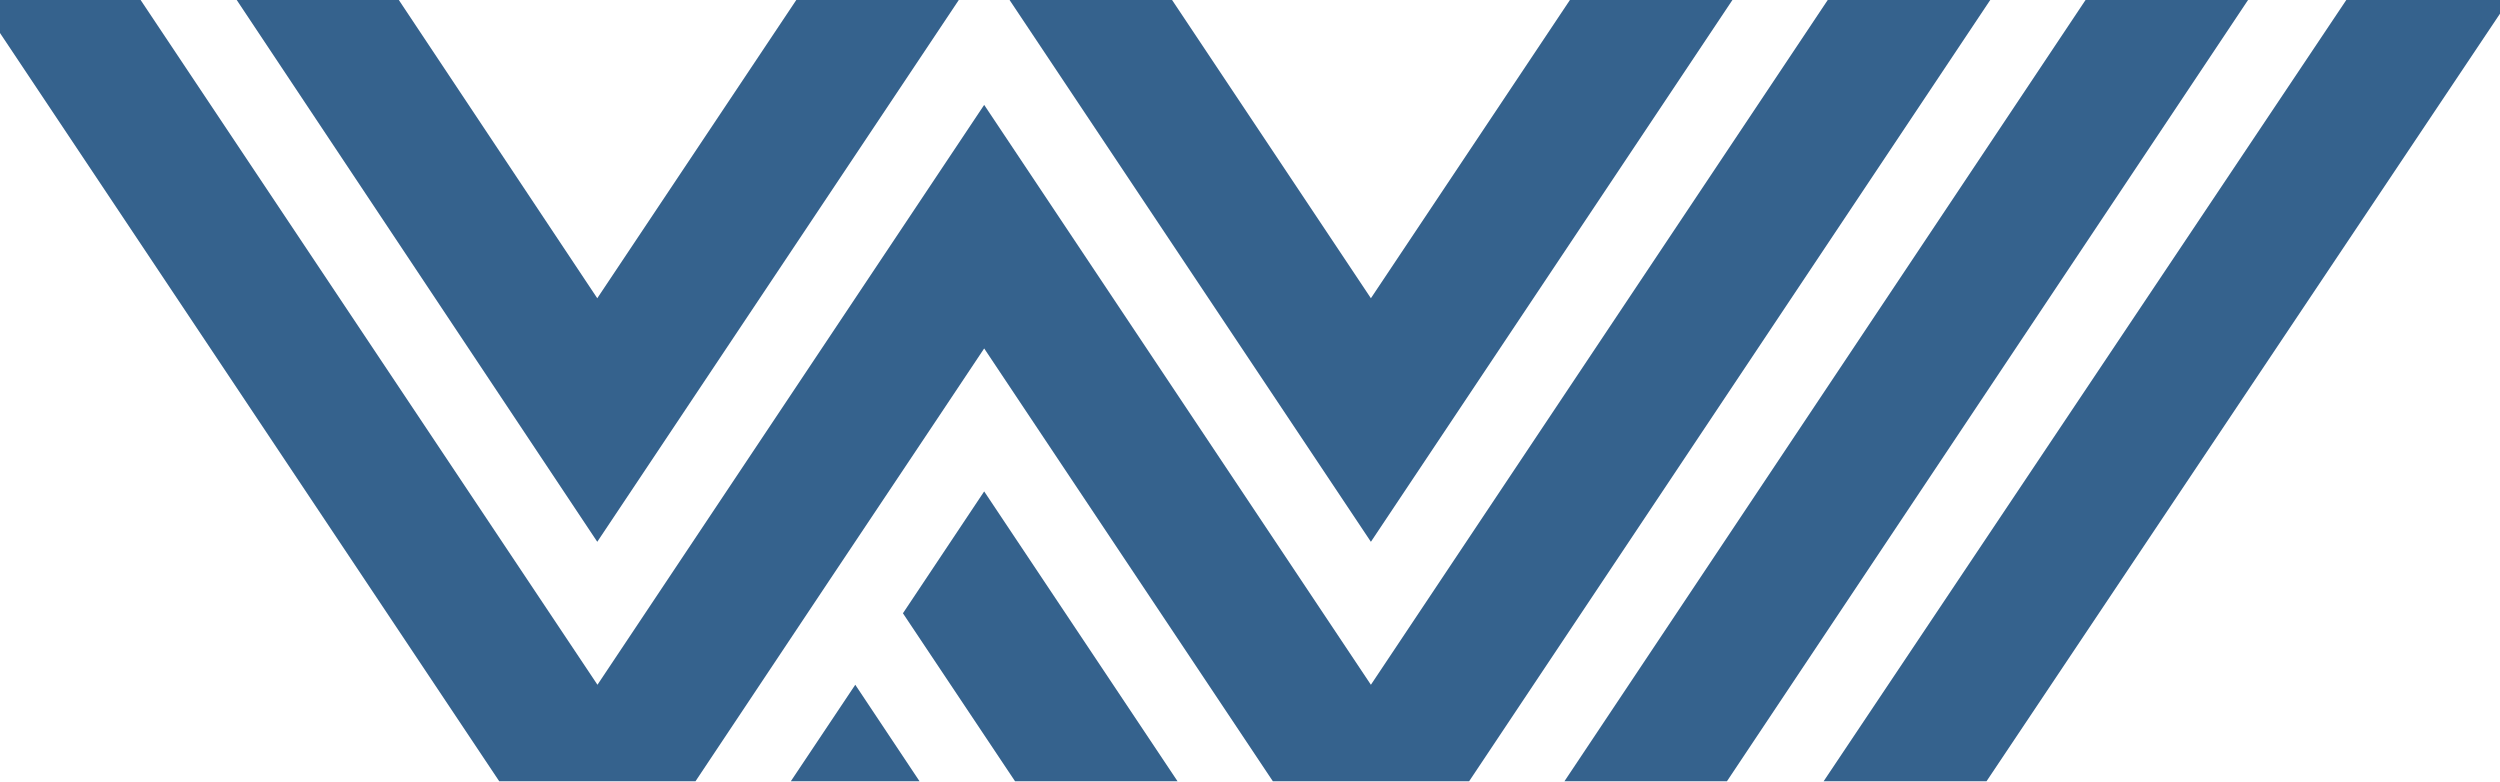
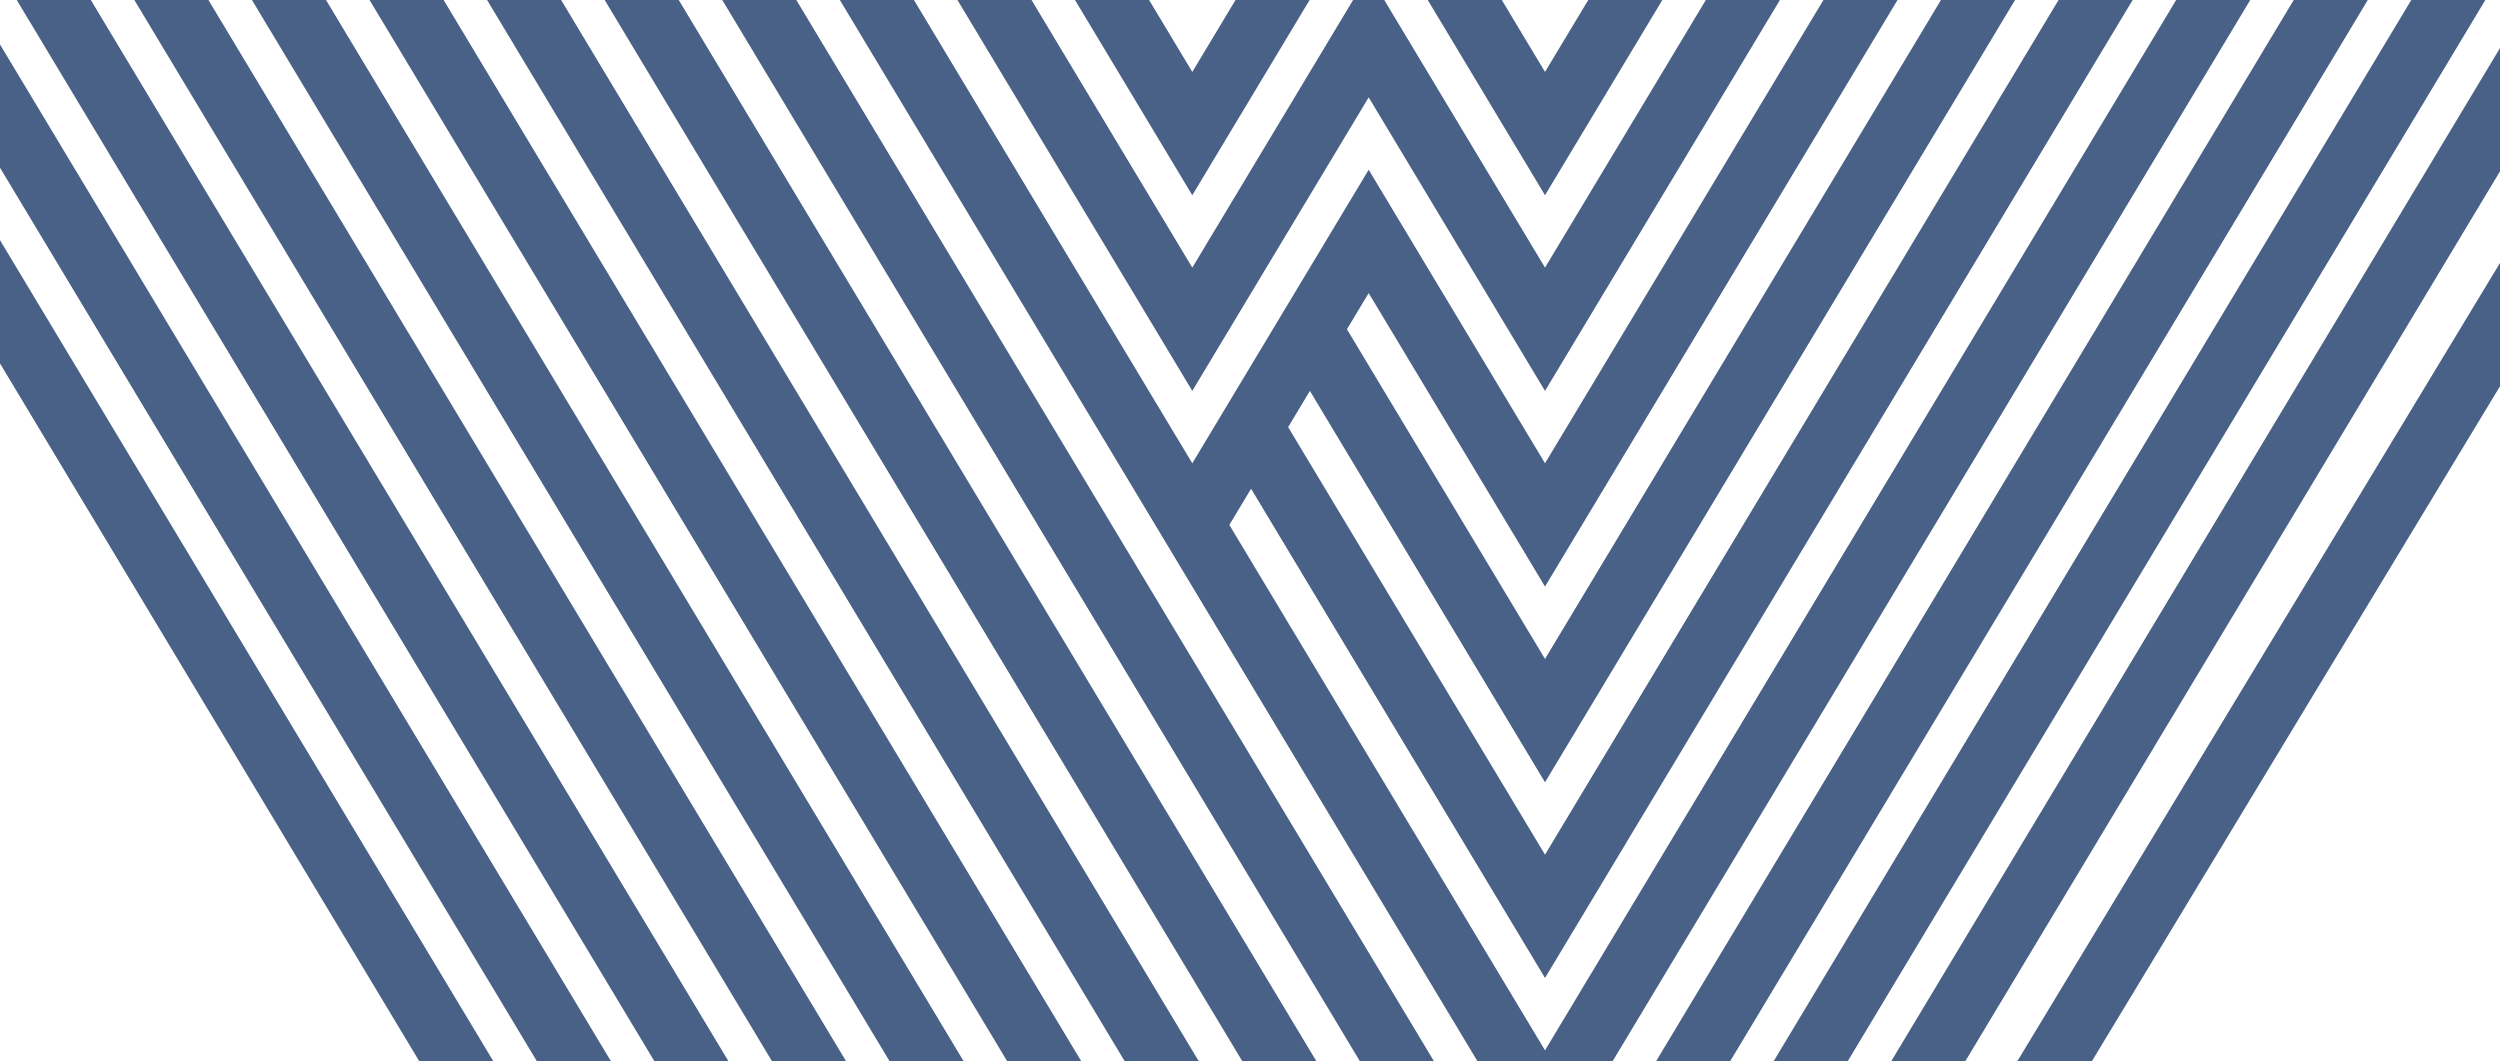
- <svg xmlns="http://www.w3.org/2000/svg" version="1.1" id="Pattern" x="0px" y="0px" viewBox="0 0 1280 400" style="enable-background:new 0 0 1280 400;" xml:space="preserve">
-   <style type="text/css">
- 	.st0{opacity:0.79;}
- 	.st1{fill:#00396F;}
- </style>
-   <g class="st0">
-     <path class="st1" d="M1201.3,0L933.7,400h83.4L1280,7V0H1201.3z M437.9,350.6l-33,49.4h65.9L437.9,350.6z M503.9,251.6L462.3,314   l57.4,86h83.2L503.9,251.6z M884.2,400L1151,0h-83.2L801,400H884.2z" />
-     <path class="st1" d="M479.5,215l24.4-36.6L651.7,400h100.5L1019,0h-83.2L701.9,350.6l-198-296.9l-198,296.9L72,0H0v16.9L255.6,400   h100.5l68.7-103.1L479.5,215L479.5,215z" />
-     <path class="st1" d="M490.9,0h-83.2L305.8,152.7L204.2,0h-83l184.6,277.4L490.9,0z M701.9,277.4L887,0h-83.2L701.9,152.7L600.1,0   h-83.2L701.9,277.4z" />
-   </g>
+ <svg xmlns="http://www.w3.org/2000/svg" id="Layer_1" data-name="Layer 1" viewBox="0 0 447.31 189.77">
+   <defs>
+     <style>.cls-1{fill:#496186;}</style>
+   </defs>
+   <rect class="cls-1" x="186.61" y="-22.87" width="11.36" height="233.58" transform="translate(-20.91 112.45) rotate(-31)" />
+   <polygon class="cls-1" points="244.89 17.42 276.44 69.94 320.43 -3.26 310.69 -9.11 276.44 47.88 244.89 -4.64 213.33 47.88 179.09 -9.11 169.35 -3.26 213.33 69.94 244.89 17.42" />
+   <polygon class="cls-1" points="394.84 -9.11 276.44 187.93 219.96 93.92 223.85 87.45 276.44 174.98 383.54 -3.26 373.8 -9.11 276.44 152.92 230.48 76.42 234.37 69.94 276.44 139.97 362.5 -3.26 352.76 -9.11 276.44 117.9 241 58.91 244.89 52.44 276.44 104.95 341.47 -3.26 331.73 -9.11 276.44 82.89 244.89 30.37 213.33 82.89 158.05 -9.11 148.31 -3.26 208.46 96.85 268.61 196.96 276.44 192.25 284.28 196.96 404.58 -3.26 394.84 -9.11" />
+   <polygon class="cls-1" points="299.39 -3.26 289.65 -9.11 276.44 12.87 263.24 -9.11 253.5 -3.26 276.44 34.93 299.39 -3.26" />
+   <polygon class="cls-1" points="236.28 -3.26 226.54 -9.11 213.33 12.87 200.13 -9.11 190.38 -3.26 213.33 34.93 236.28 -3.26" />
+   <rect class="cls-1" x="243.81" y="88.24" width="233.58" height="11.36" transform="translate(94.37 354.64) rotate(-59)" />
+   <rect class="cls-1" x="102.46" y="-22.87" width="11.36" height="233.58" transform="translate(-32.93 69.11) rotate(-31)" />
+   <rect class="cls-1" x="123.5" y="-22.87" width="11.36" height="233.58" transform="translate(-29.92 79.95) rotate(-31)" />
+   <rect class="cls-1" x="144.53" y="-22.87" width="11.36" height="233.58" transform="translate(-26.92 90.78) rotate(-31)" />
+   <rect class="cls-1" x="165.57" y="-22.87" width="11.36" height="233.58" transform="translate(-23.91 101.62) rotate(-31)" />
+   <rect class="cls-1" x="18.31" y="-22.87" width="11.36" height="233.58" transform="translate(-44.95 25.77) rotate(-31)" />
+   <rect class="cls-1" x="39.35" y="-22.87" width="11.36" height="233.58" transform="translate(-41.94 36.61) rotate(-31)" />
+   <rect class="cls-1" x="60.38" y="-22.87" width="11.36" height="233.58" transform="translate(-38.94 47.44) rotate(-31)" />
+   <rect class="cls-1" x="81.42" y="-22.87" width="11.36" height="233.58" transform="translate(-35.93 58.28) rotate(-31)" />
+   <rect class="cls-1" x="306.92" y="88.24" width="233.58" height="11.36" transform="matrix(0.52, -0.86, 0.86, 0.52, 124.98, 408.74)" />
+   <rect class="cls-1" x="285.88" y="88.24" width="233.58" height="11.36" transform="translate(114.77 390.71) rotate(-59)" />
+   <rect class="cls-1" x="264.84" y="88.24" width="233.58" height="11.36" transform="translate(104.57 372.67) rotate(-59)" />
</svg>
